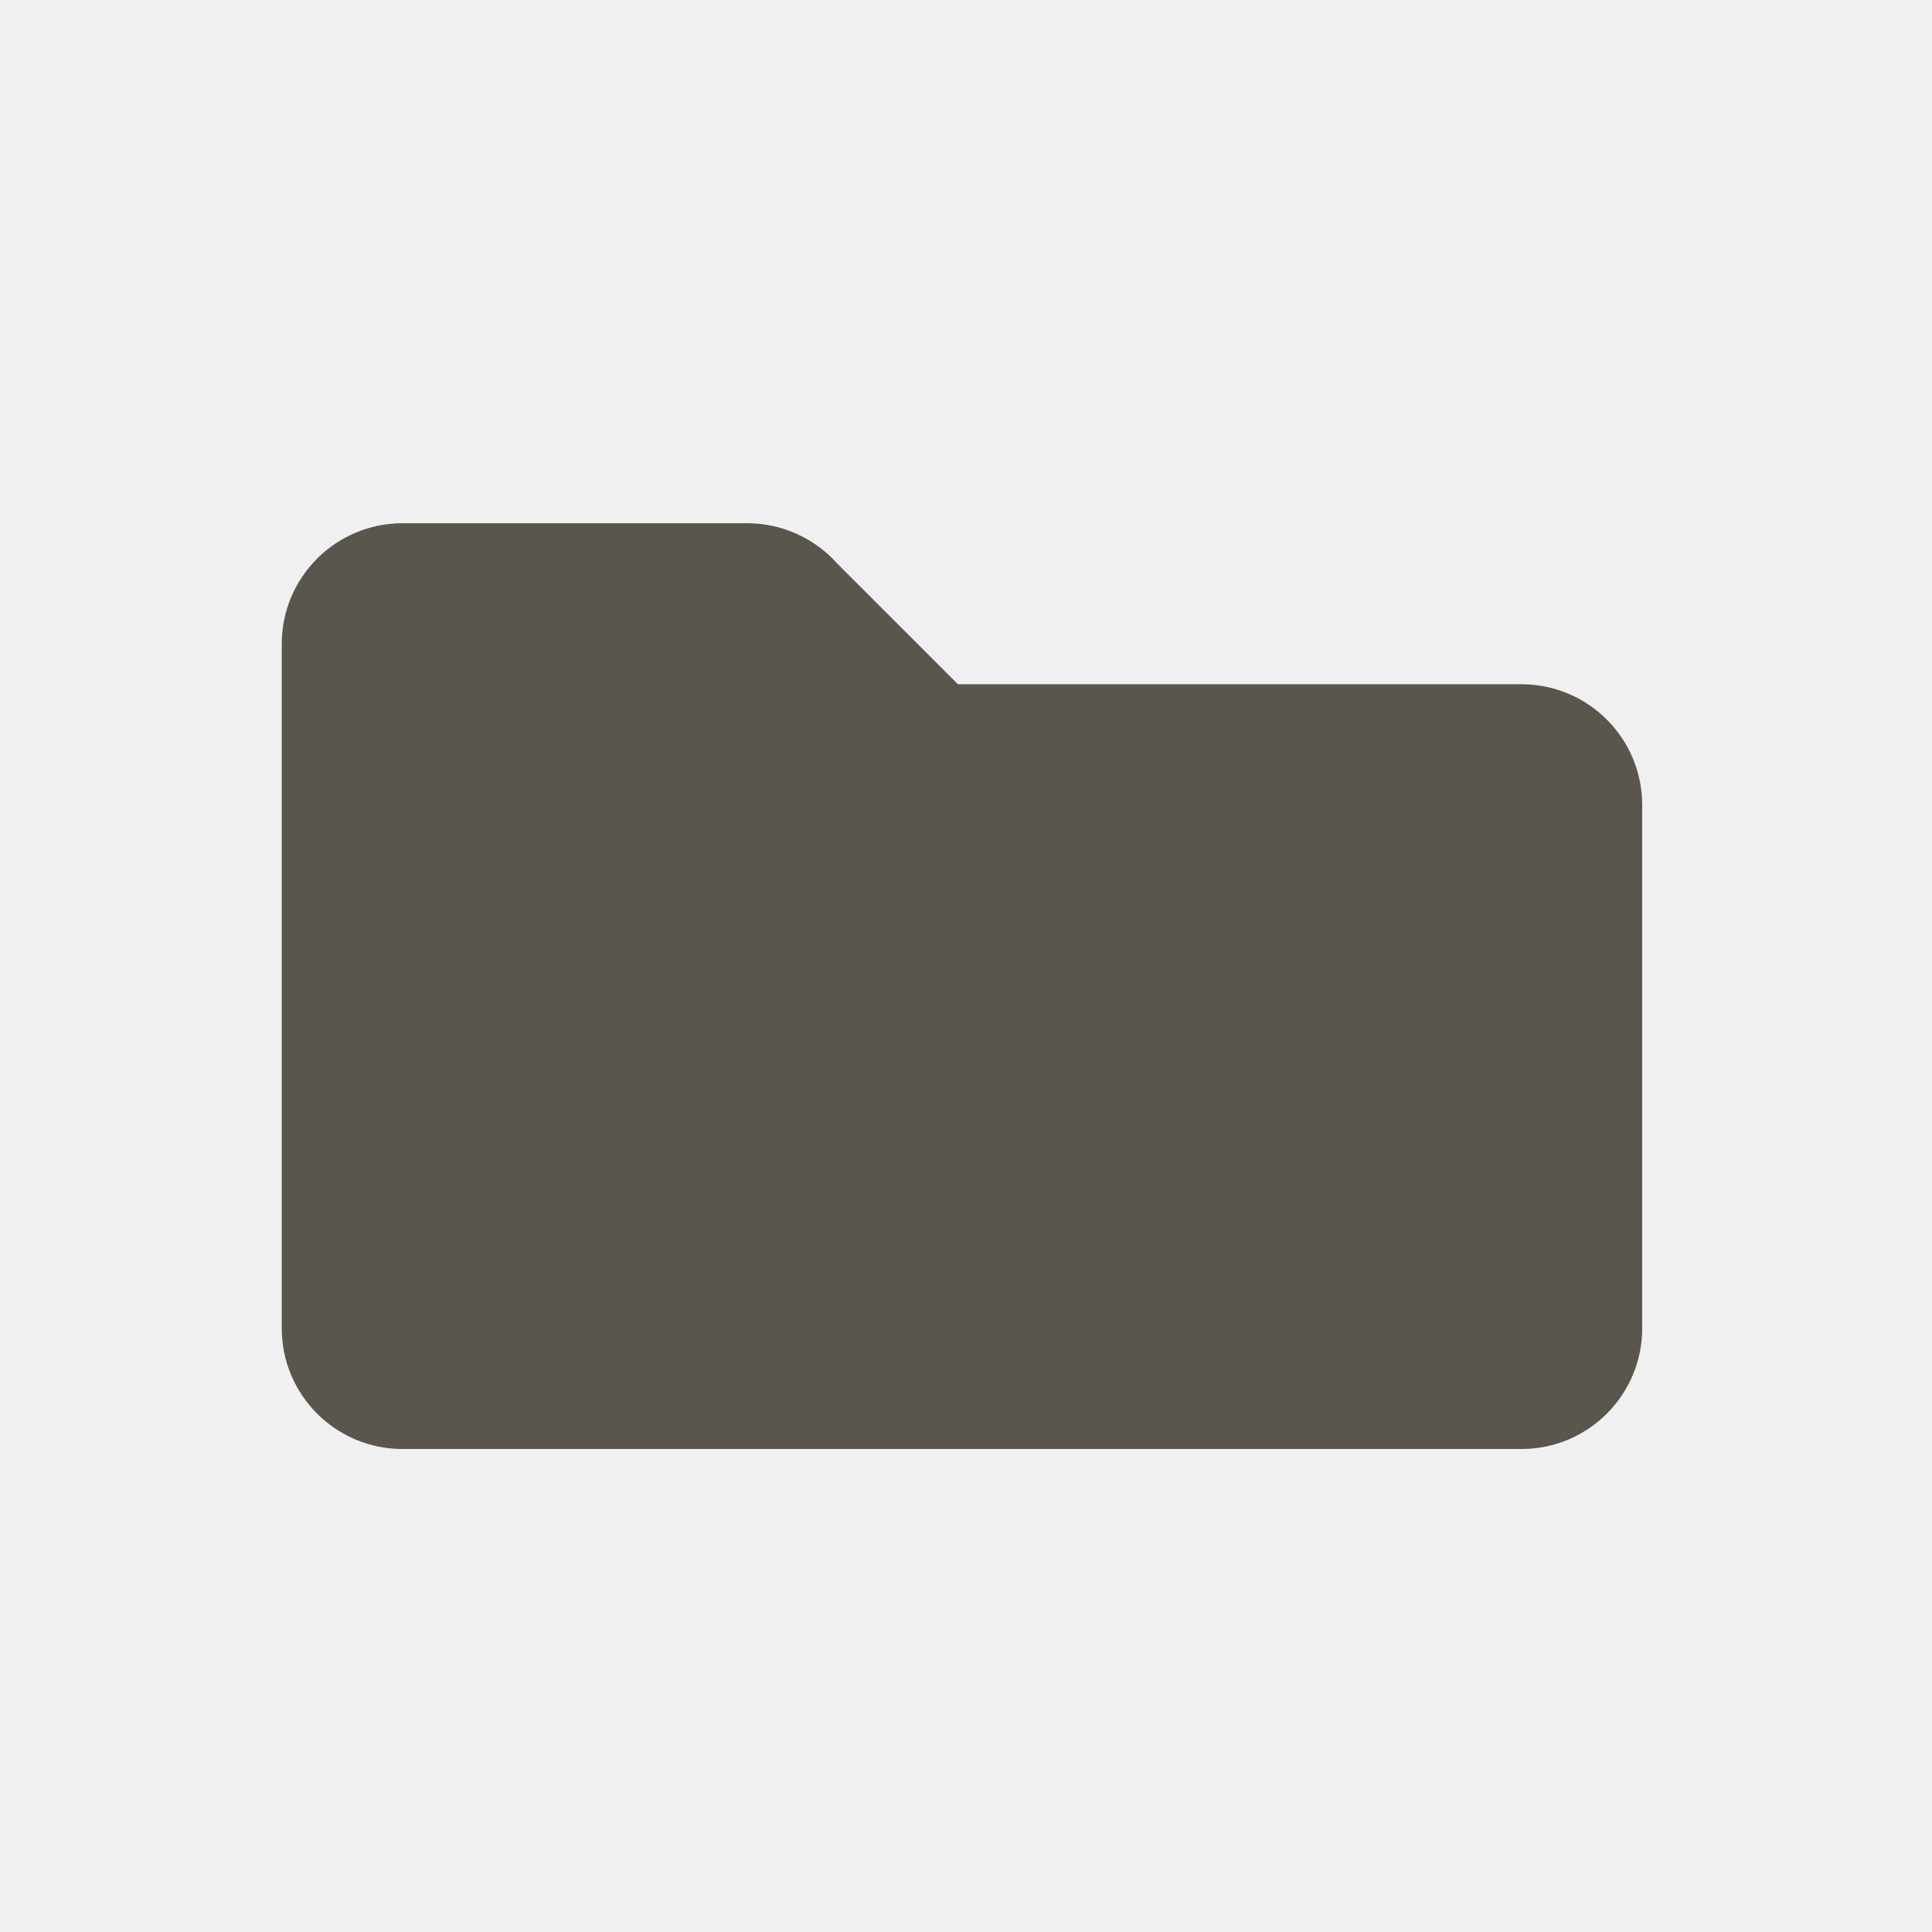
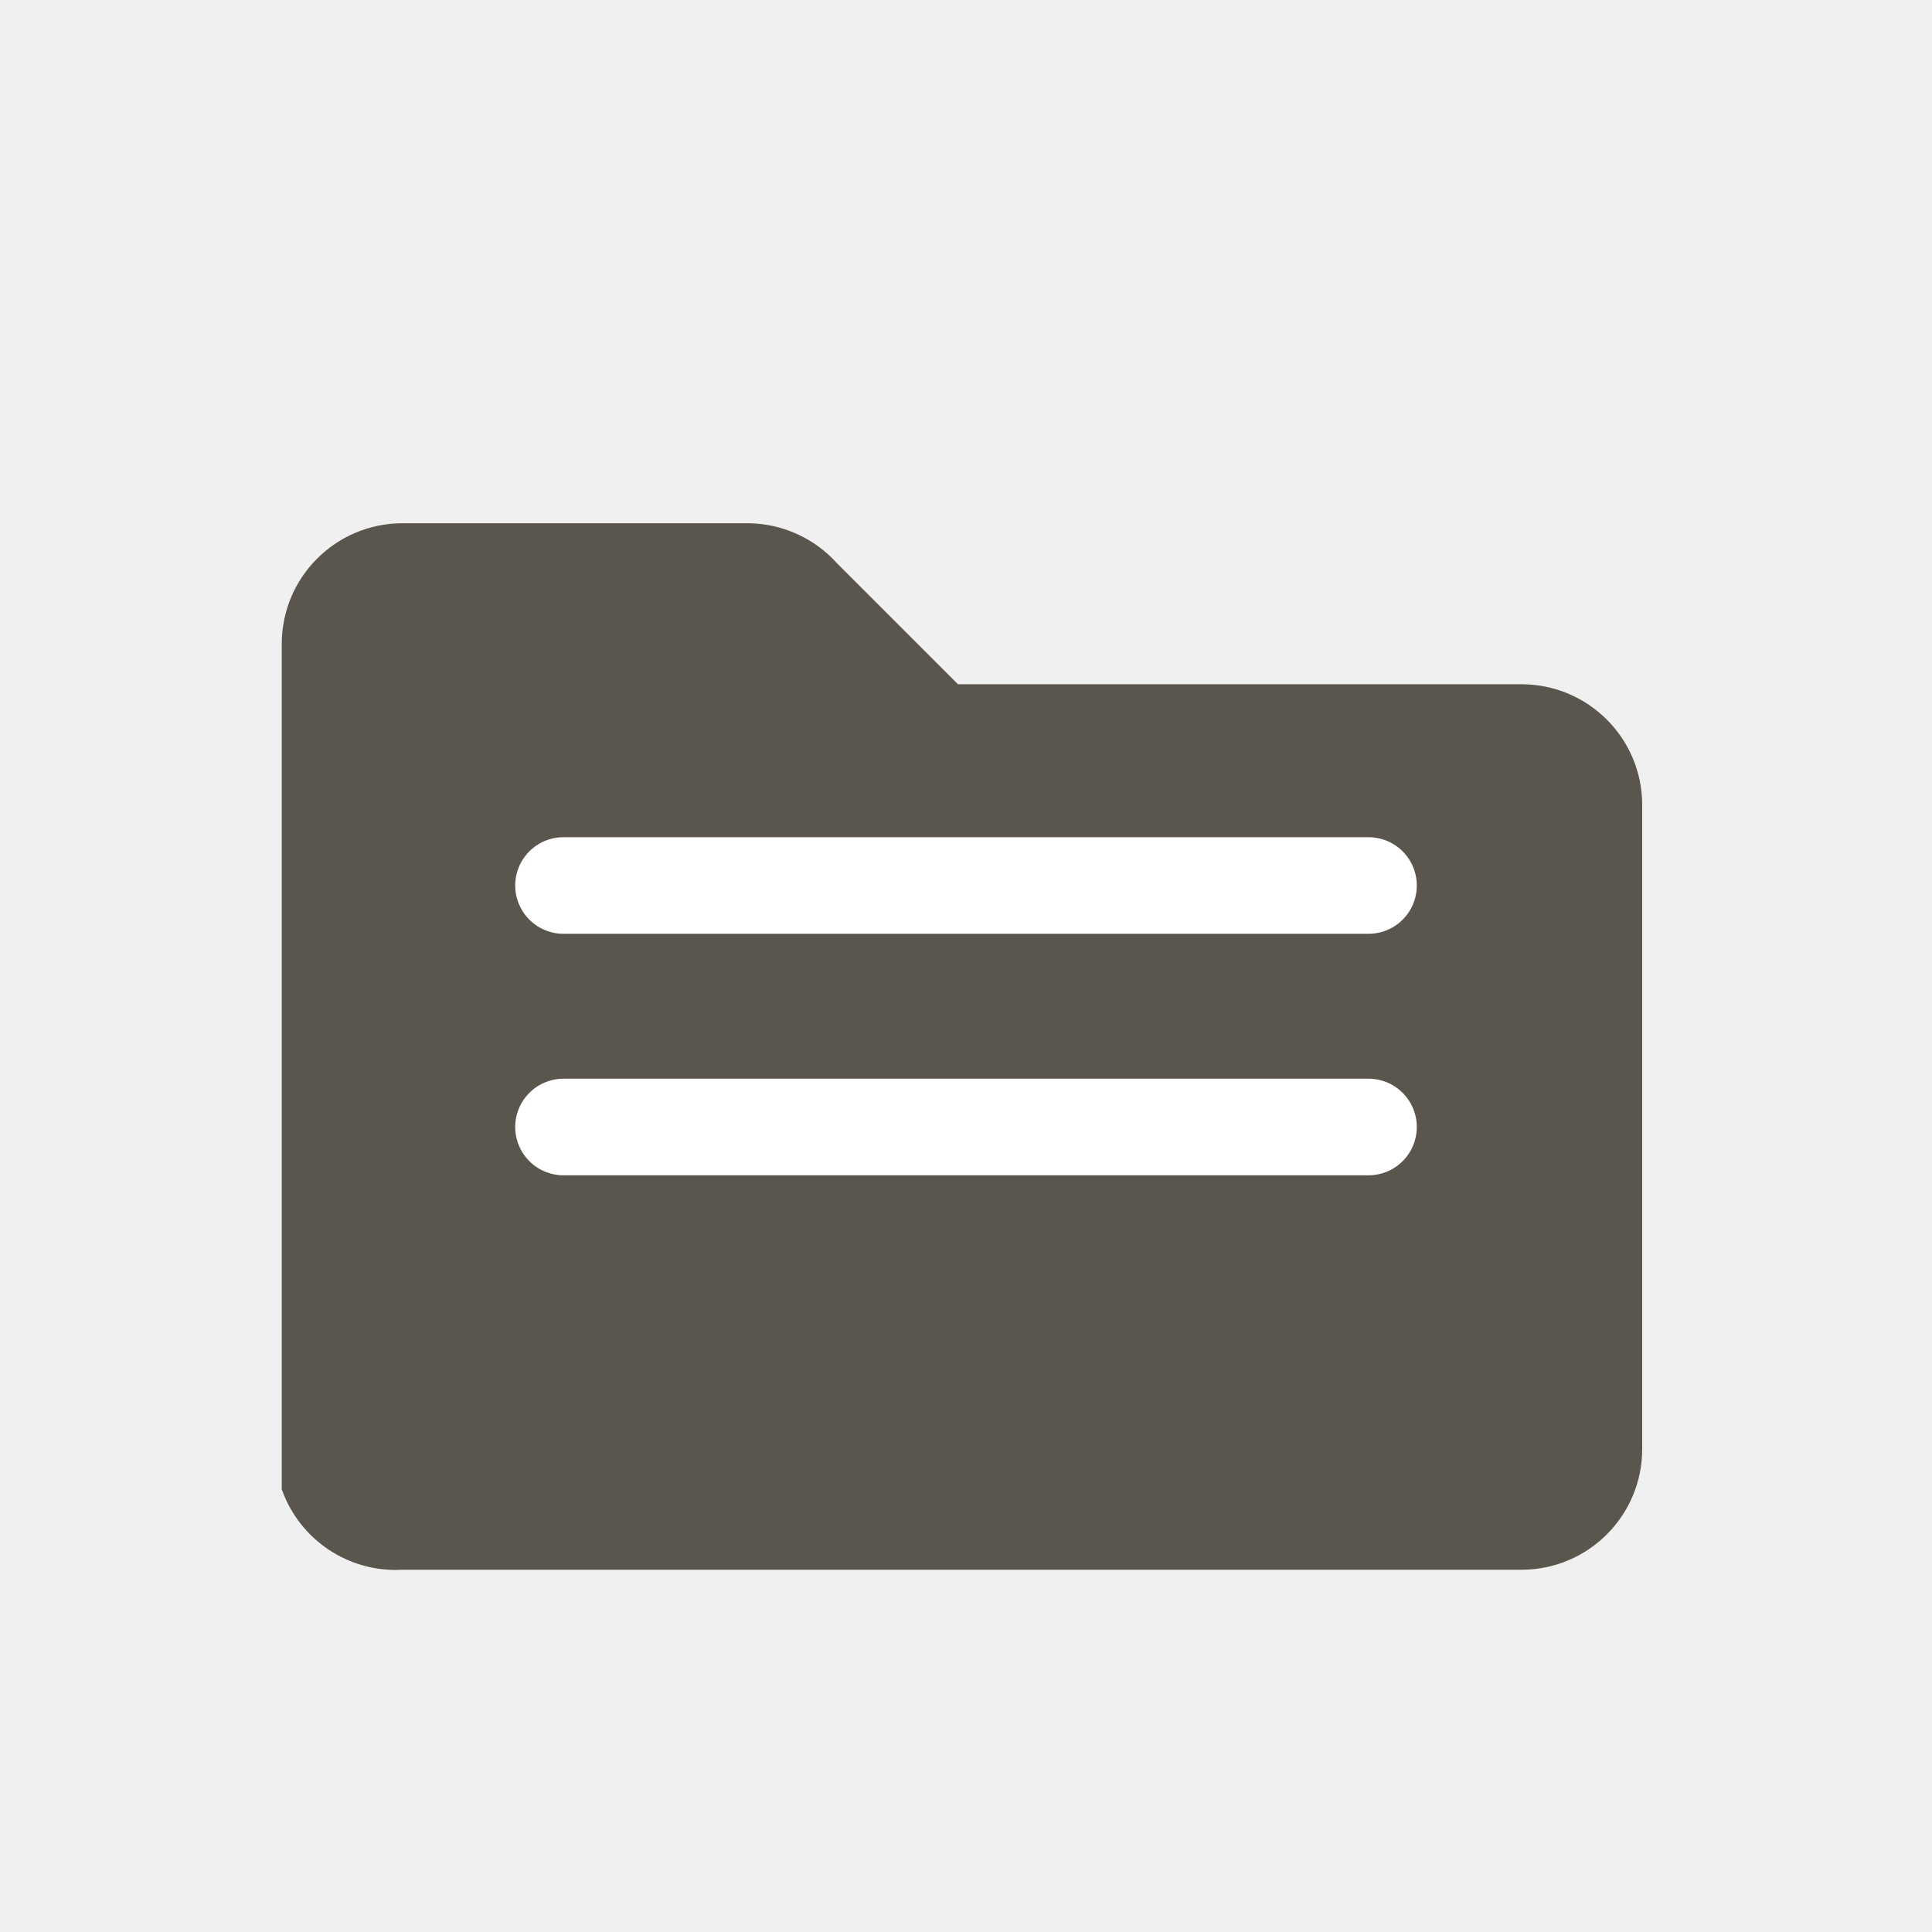
<svg xmlns="http://www.w3.org/2000/svg" width="24" height="24" viewBox="0 0 24 24" fill="#5A554D">
-   <path d="M3.5 8a1.5 1.5 0 0 1 1.5-1.5h4.3a1.5 1.5 0 0 1 1.1.5l1.5 1.5h7a1.5 1.5 0 0 1 1.5 1.5v6.5a1.5 1.5 0 0 1-1.5 1.5H5A1.5 1.5 0 0 1 3.5 16.5z" />
+   <path d="M3.5 8a1.5 1.5 0 0 1 1.5-1.5h4.3a1.5 1.5 0 0 1 1.1.5l1.5 1.5h7a1.5 1.5 0 0 1 1.5 1.5v8a1.5 1.5 0 0 1-1.5 1.5H5A1.5 1.5 0 0 1 3.5 18.5z" />
+   <line x1="7" y1="11" x2="17" y2="11" stroke="#fff" stroke-width="1.2" stroke-linecap="round" />
+   <line x1="7" y1="14" x2="17" y2="14" stroke="#fff" stroke-width="1.2" stroke-linecap="round" />
</svg>
